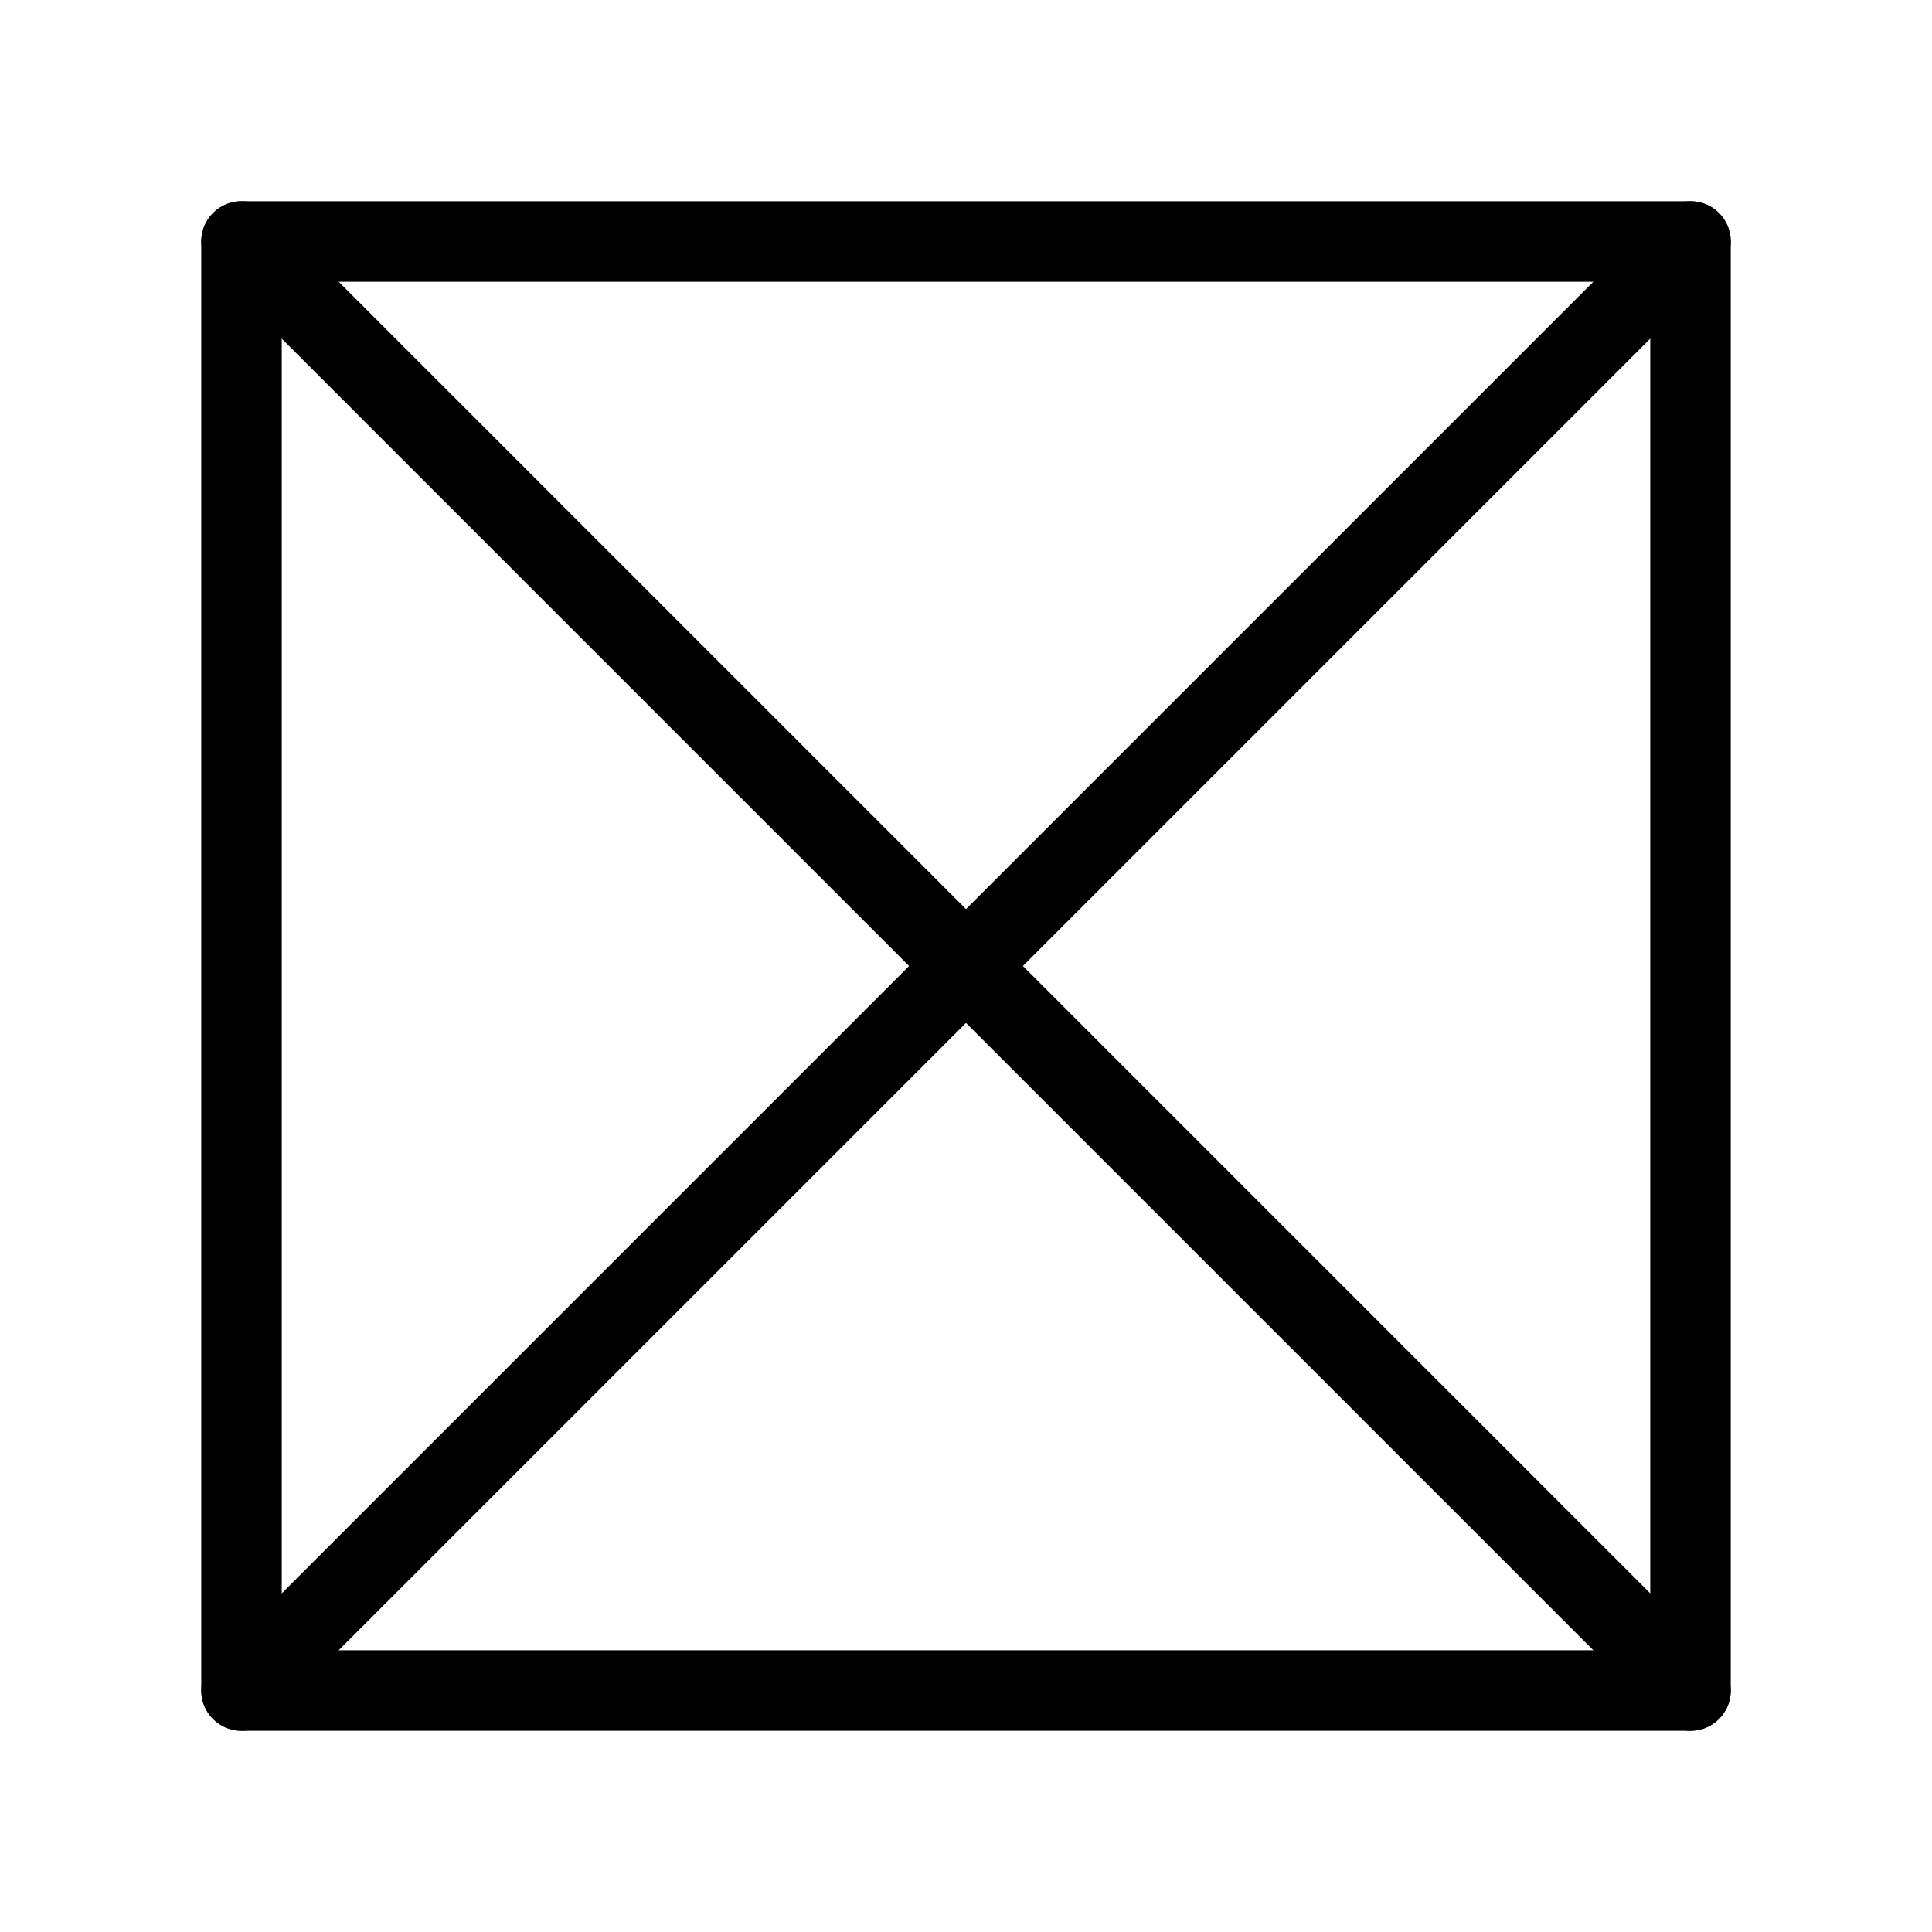
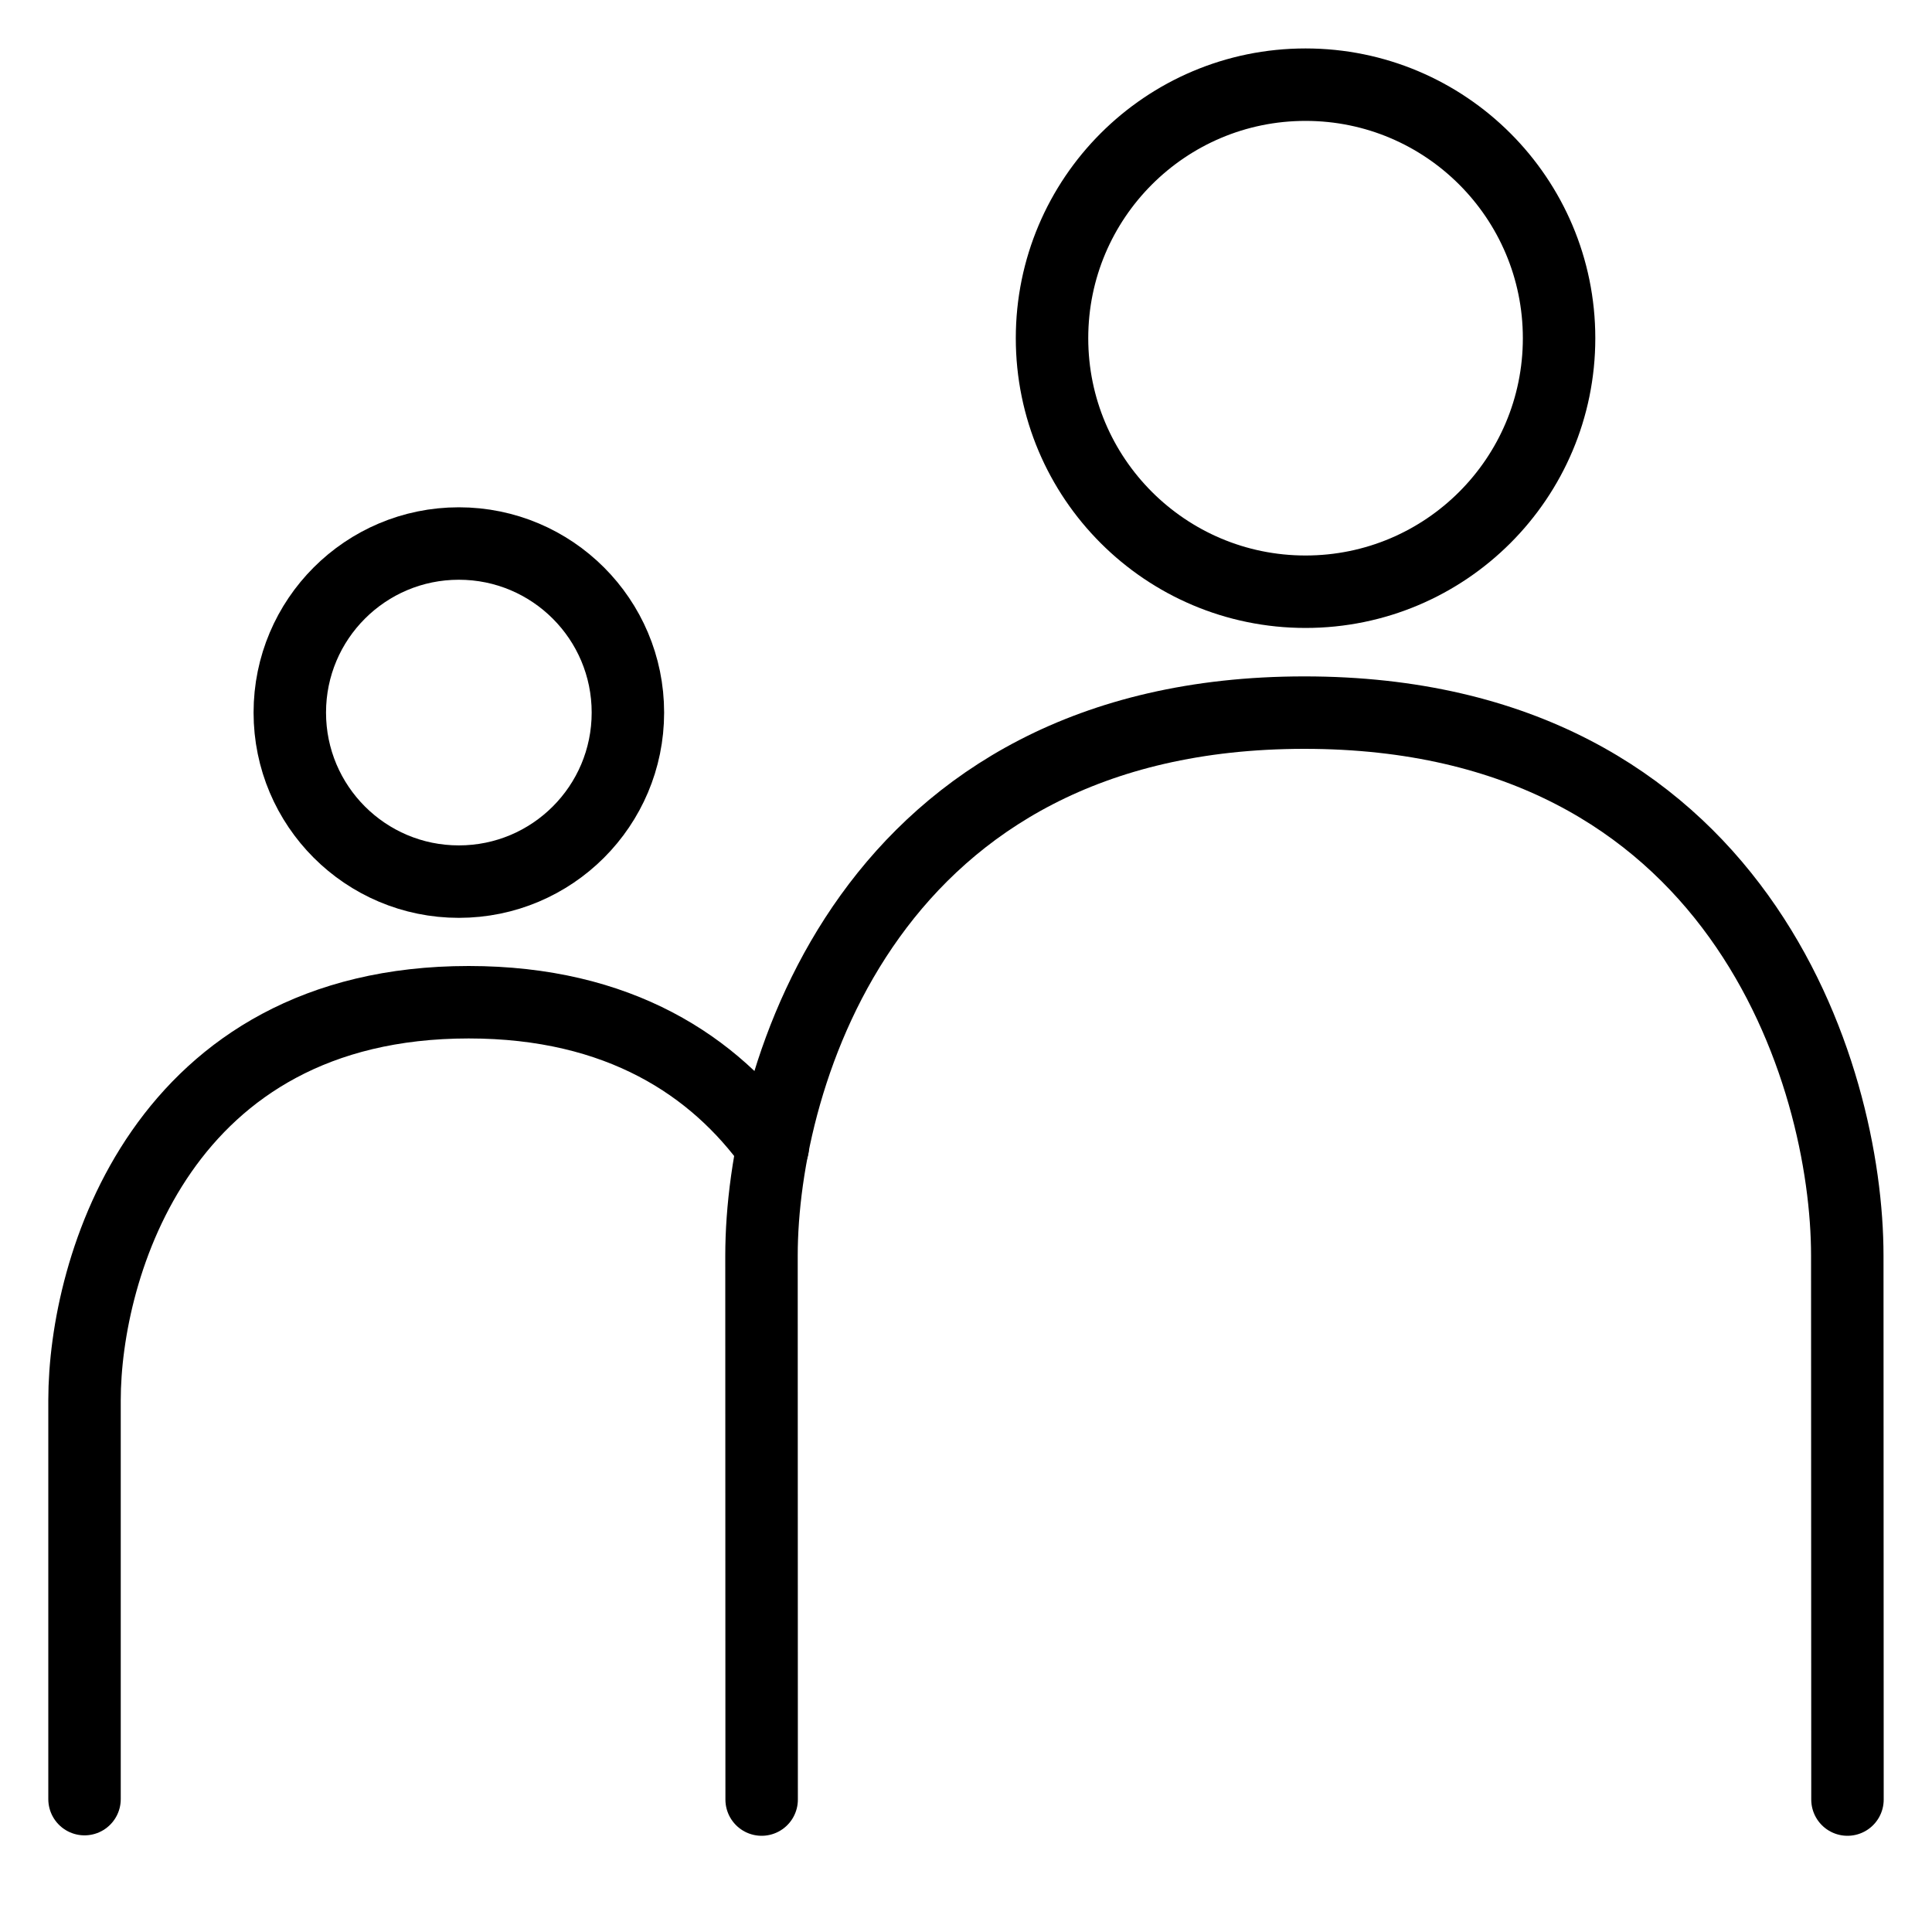
- <svg xmlns="http://www.w3.org/2000/svg" role="img" viewBox="0 0 24 24" stroke="#000" stroke-width="1" stroke-linecap="round" stroke-linejoin="round" fill="none" color="#000">
-   <rect width="18" height="18" x="3" y="3" />
-   <path stroke-linecap="round" d="M21 21L3 3 21 21zM21 3L3 21 21 3z" />
+ <svg xmlns="http://www.w3.org/2000/svg" width="40" height="40" viewBox="0 0 40 40" fill="none">
+   <path d="M15.769 37.258L15.766 25.997C15.766 22.249 18.014 14.754 27.006 14.754C35.998 14.754 38.246 22.249 38.246 25.997L38.25 37.258" stroke="black" stroke-width="1.5" stroke-linecap="round" />
+   <path d="M1.75 37.249V28.989C1.75 26.245 3.351 20.75 9.704 20.75C12.825 20.75 14.799 22.076 16 23.75" stroke="black" stroke-width="1.5" stroke-linecap="round" />
+   <circle cx="27.03" cy="7.002" r="5.249" stroke="black" stroke-width="1.5" />
+   <circle cx="9.5" cy="14.753" r="3.5" stroke="black" stroke-width="1.5" />
</svg>
